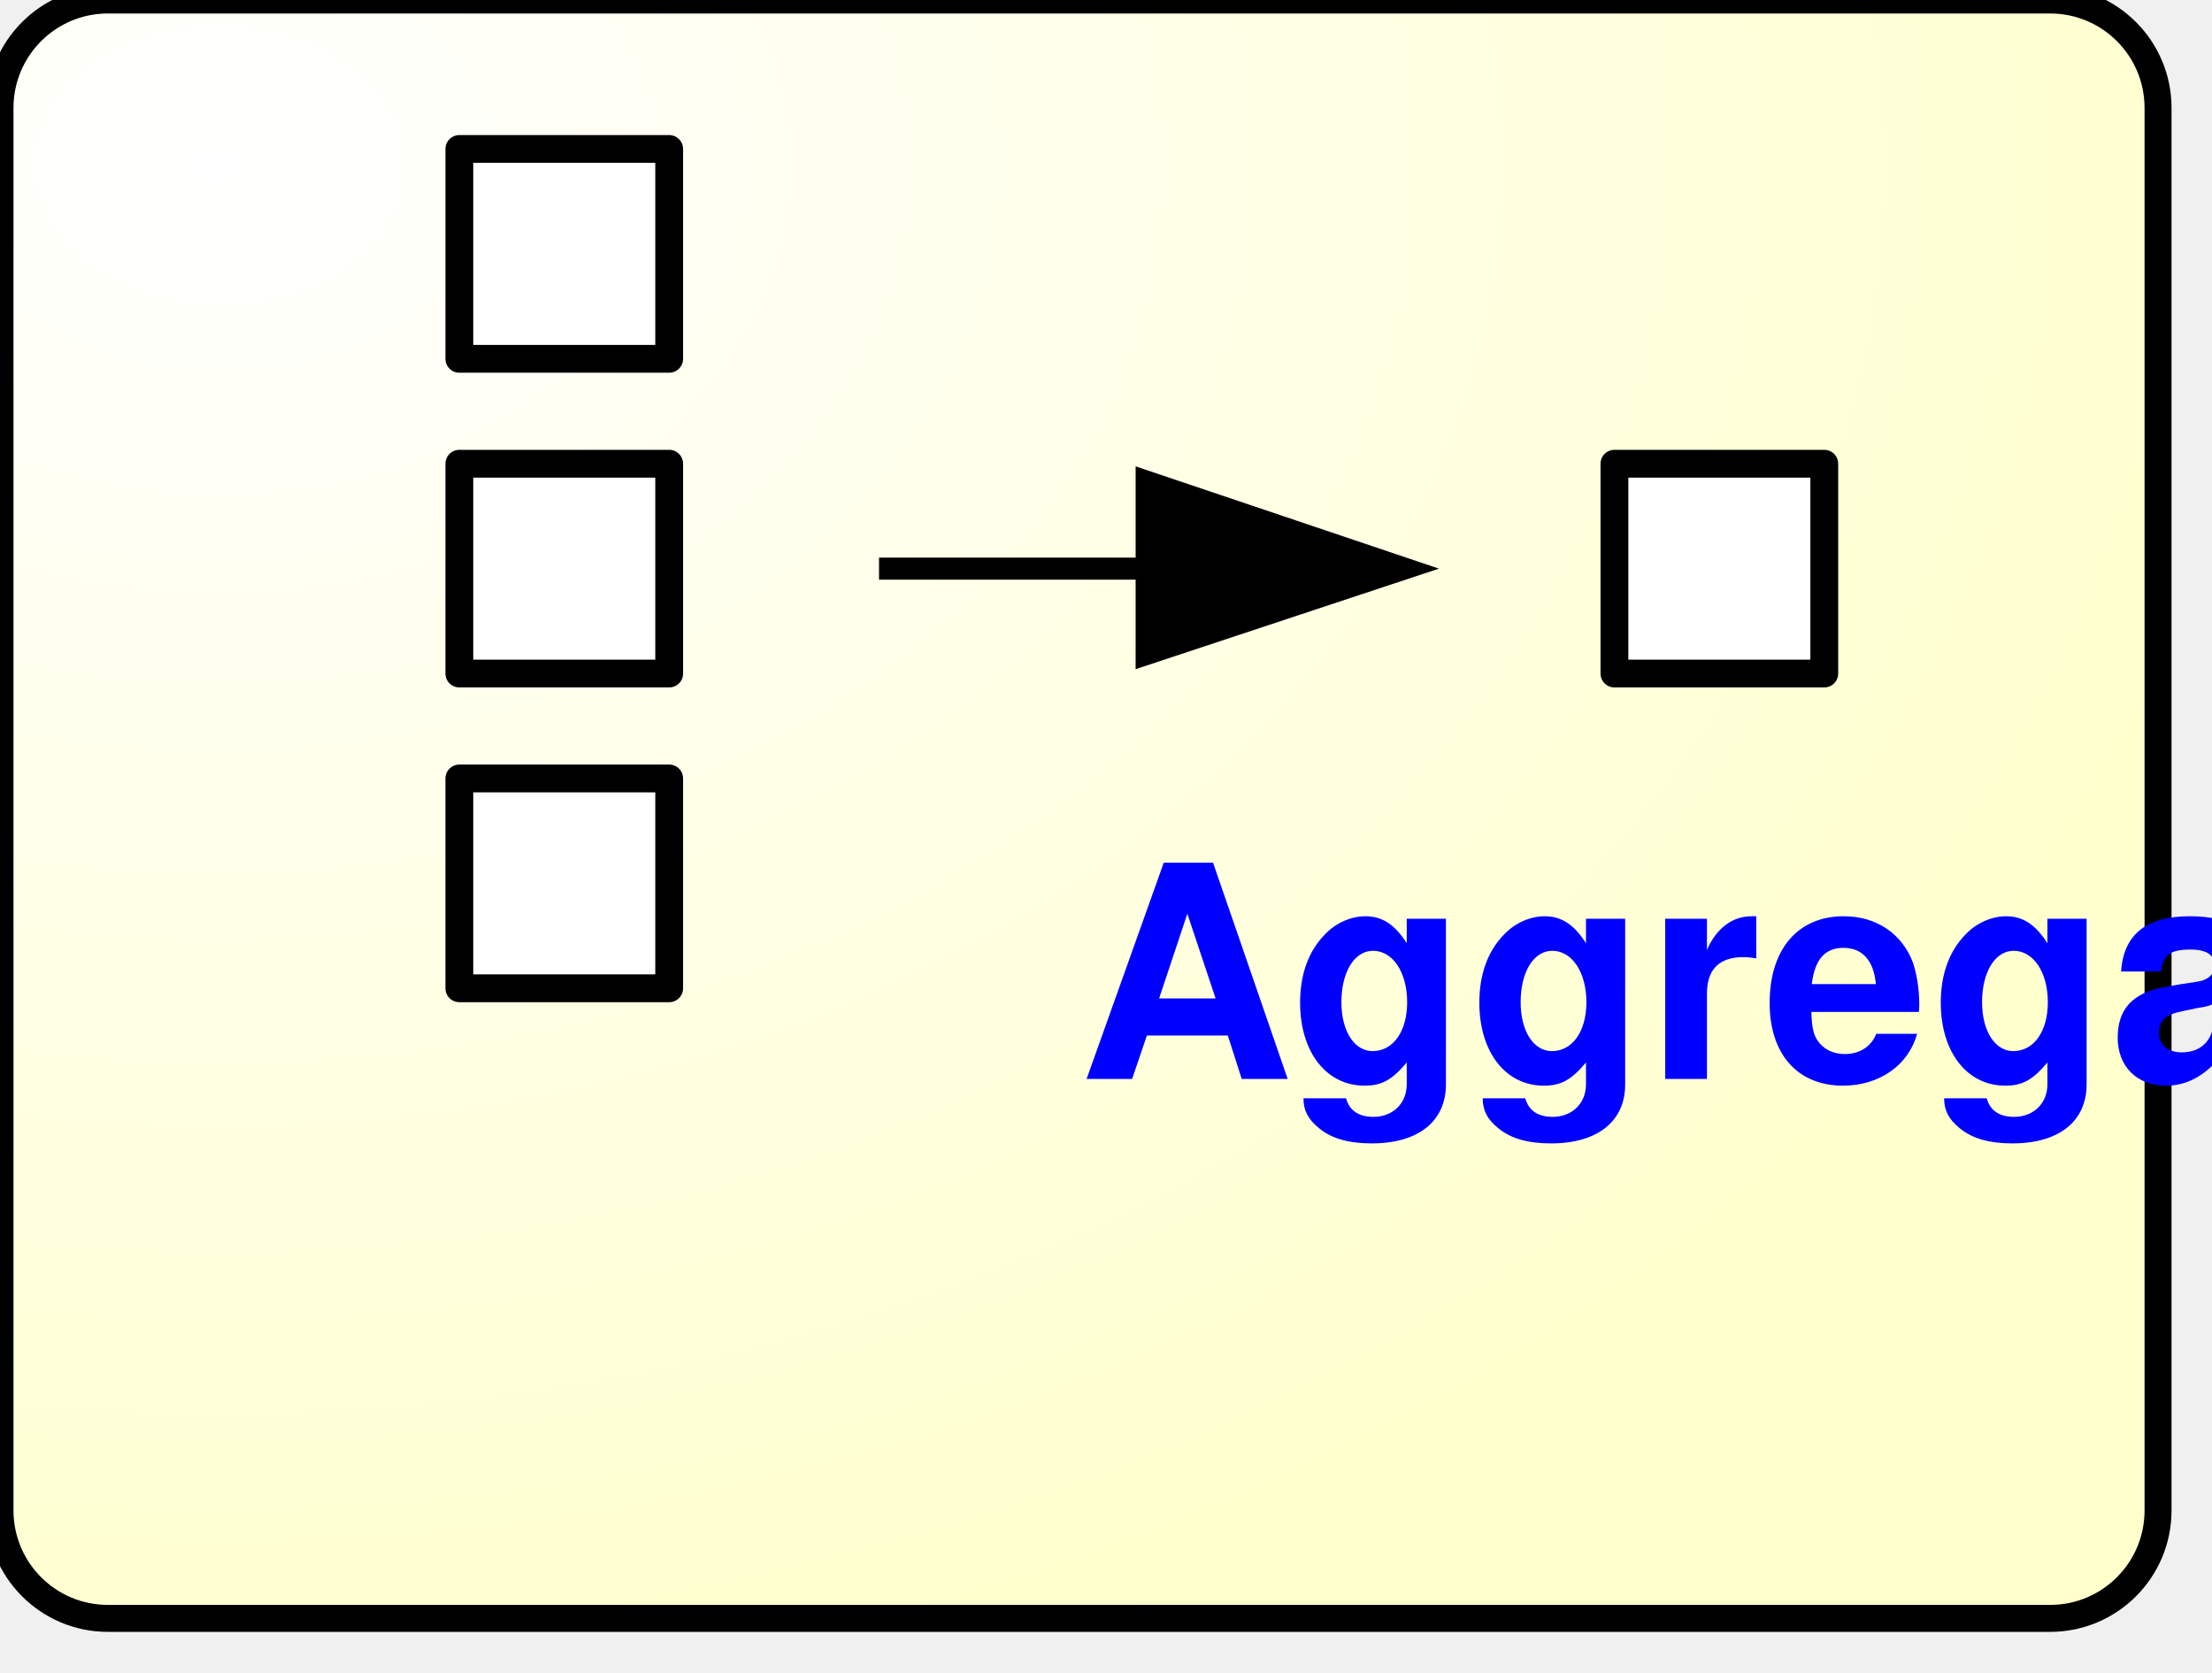
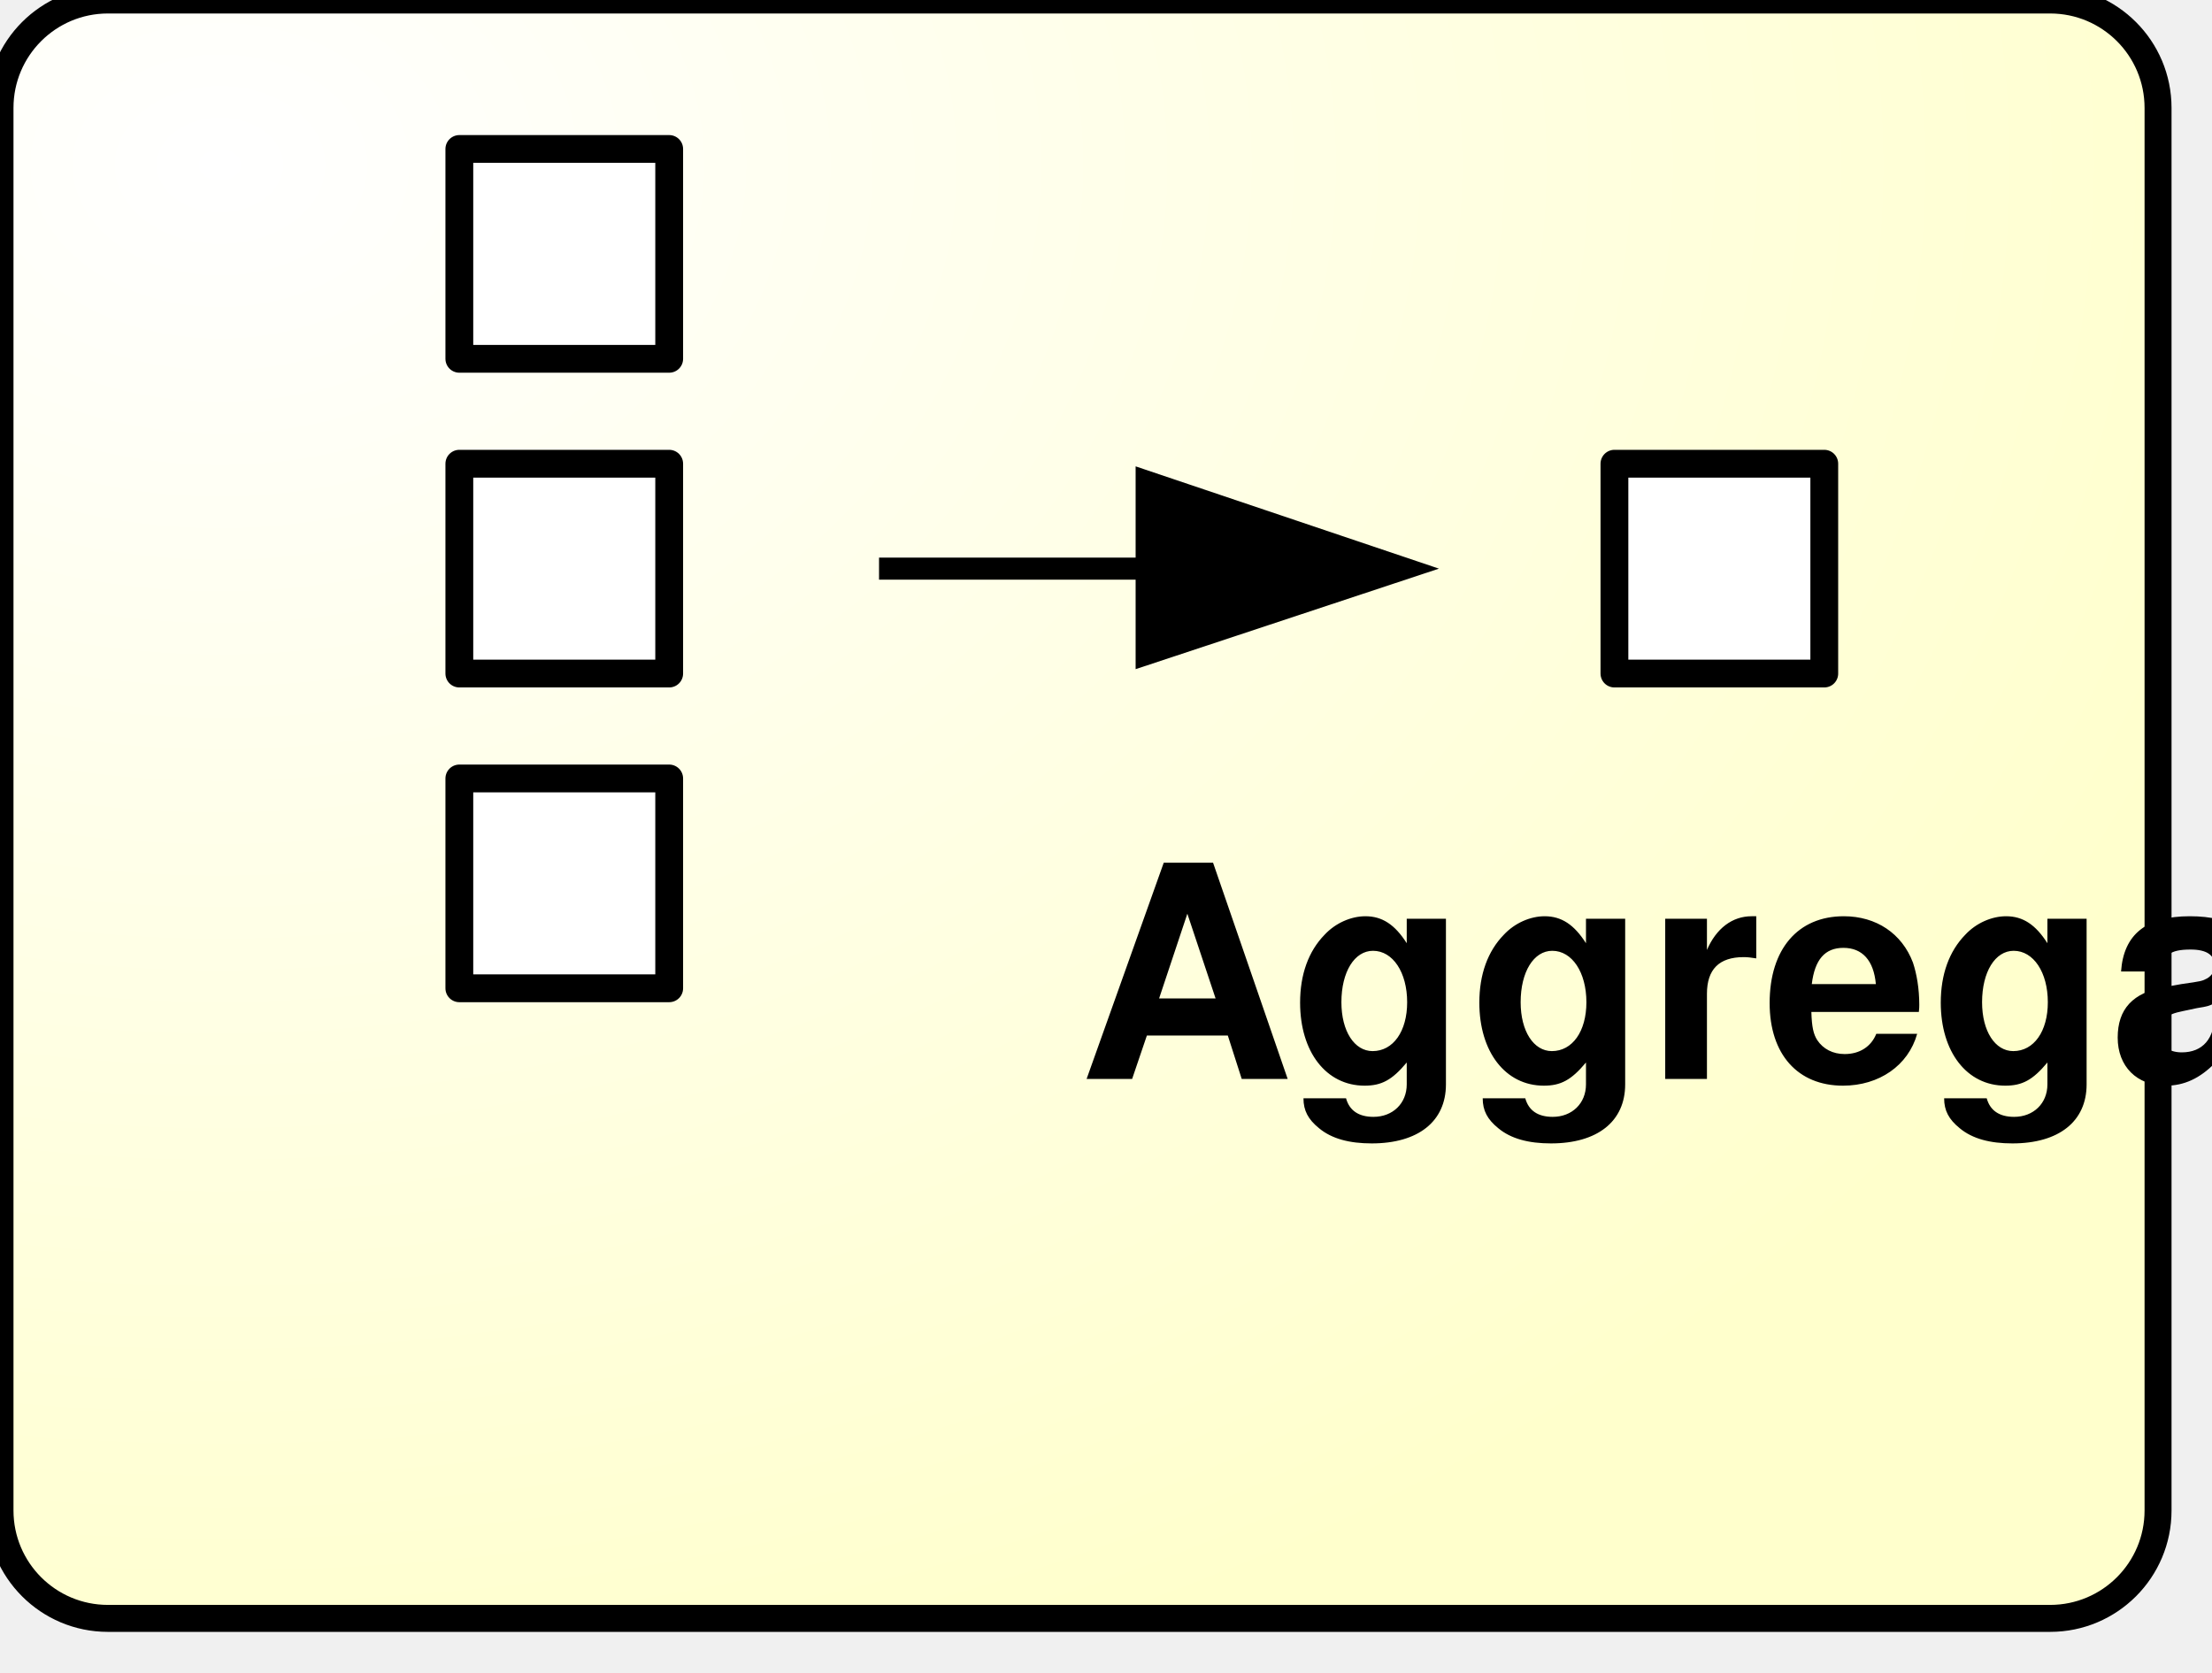
<svg xmlns="http://www.w3.org/2000/svg" xmlns:ns1="http://www.b3mn.org/oryx" width="82" height="62" version="1.0">
  <g pointer-events="fill" ns1:minimumSize="80 60">
    <defs>
      <radialGradient id="background" cx="10%" cy="10%" r="100%" fx="10%" fy="10%">
        <stop offset="0%" stop-color="#ffffff" stop-opacity="1" />
        <stop id="fill_el" offset="100%" stop-color="#ffffcc" stop-opacity="1" />
      </radialGradient>
    </defs>
    <rect id="text_frame" ns1:anchors="bottom top right left" x="1" y="1" width="78" height="58" rx="10" ry="10" stroke="none" stroke-width="2" fill="none" />
    <rect id="bg_frame" ns1:resize="vertical horizontal" x="0" y="0" width="80" height="60" rx="4" ry="4" stroke="black" stroke-width="1" fill="url(#background) #ffffcc" />
-     <text id="" ns1:anchors="left top" ns1:align="center top" ns1:fittoelem="text_frame" font-weight="bold" font-family="Helvetica" font-size="11" x="40" y="40" fill="blue">Aggregat</text>
+     <text id="" ns1:anchors="left top" ns1:align="center top" ns1:fittoelem="text_frame" font-weight="bold" font-family="Helvetica" font-size="11" x="40" y="40" fill="black">Aggregat</text>
    <g transform="scale(1.1,1.1) translate(15,5)">
      <path d="m 42.943,10.629 c 1.179,0 2.357,0 3.536,0 0,2.357 0,4.715 0,7.072 -2.357,0 -4.715,0 -7.072,0 0,-2.357 0,-4.715 0,-7.072 1.179,0 2.357,0 3.536,0 z" fill="#ffffff" id="path2638" />
      <path d="m 42.943,10.629 c 1.179,0 2.357,0 3.536,0 0,2.357 0,4.715 0,7.072 -2.357,0 -4.715,0 -7.072,0 0,-2.357 0,-4.715 0,-7.072 1.179,0 2.357,0 3.536,0 z" stroke-width="0.937" fill="none" stroke="#000000" id="path2640" stroke-linejoin="round" />
      <path d="m 14.624,14.165 c 2.892,0 5.785,0 8.677,0" stroke-width="0.743" fill="none" stroke="#000000" id="path2645" stroke-linejoin="round" />
      <path d="m 23.271,10.718 c 3.407,1.149 6.815,2.298 10.222,3.447 -3.407,1.129 -6.815,2.258 -10.222,3.388 0,-2.278 0,-4.556 0,-6.835 z" id="path2650" />
      <path d="m 4.016,10.629 c 1.179,0 2.357,0 3.536,0 0,2.357 0,4.715 0,7.072 -2.357,0 -4.715,0 -7.072,0 0,-2.357 0,-4.715 0,-7.072 1.179,0 2.357,0 3.536,0 z" fill="#ffffff" id="path2655" />
      <path d="m 4.016,10.629 c 1.179,0 2.357,0 3.536,0 0,2.357 0,4.715 0,7.072 -2.357,0 -4.715,0 -7.072,0 0,-2.357 0,-4.715 0,-7.072 1.179,0 2.357,0 3.536,0 z" stroke-width="0.937" fill="none" stroke="#000000" id="path2657" stroke-linejoin="round" />
      <path d="m 4.016,0.021 c 1.179,0 2.357,0 3.536,0 0,2.357 0,4.715 0,7.072 -2.357,0 -4.715,0 -7.072,0 0,-2.357 0,-4.715 0,-7.072 1.179,0 2.357,0 3.536,0 z" fill="#ffffff" id="path2662" />
      <path d="m 4.016,0.021 c 1.179,0 2.357,0 3.536,0 0,2.357 0,4.715 0,7.072 -2.357,0 -4.715,0 -7.072,0 0,-2.357 0,-4.715 0,-7.072 1.179,0 2.357,0 3.536,0 z" stroke-width="0.937" fill="none" stroke="#000000" id="path2664" stroke-linejoin="round" />
      <path d="m 4.016,21.237 c 1.179,0 2.357,0 3.536,0 0,2.357 0,4.715 0,7.072 -2.357,0 -4.715,0 -7.072,0 0,-2.357 0,-4.715 0,-7.072 1.179,0 2.357,0 3.536,0 z" fill="#ffffff" id="path2669" />
      <path d="m 4.016,21.237 c 1.179,0 2.357,0 3.536,0 0,2.357 0,4.715 0,7.072 -2.357,0 -4.715,0 -7.072,0 0,-2.357 0,-4.715 0,-7.072 1.179,0 2.357,0 3.536,0 z" stroke-width="0.937" fill="none" stroke="#000000" id="path2671" stroke-linejoin="round" />
    </g>
  </g>
</svg>
